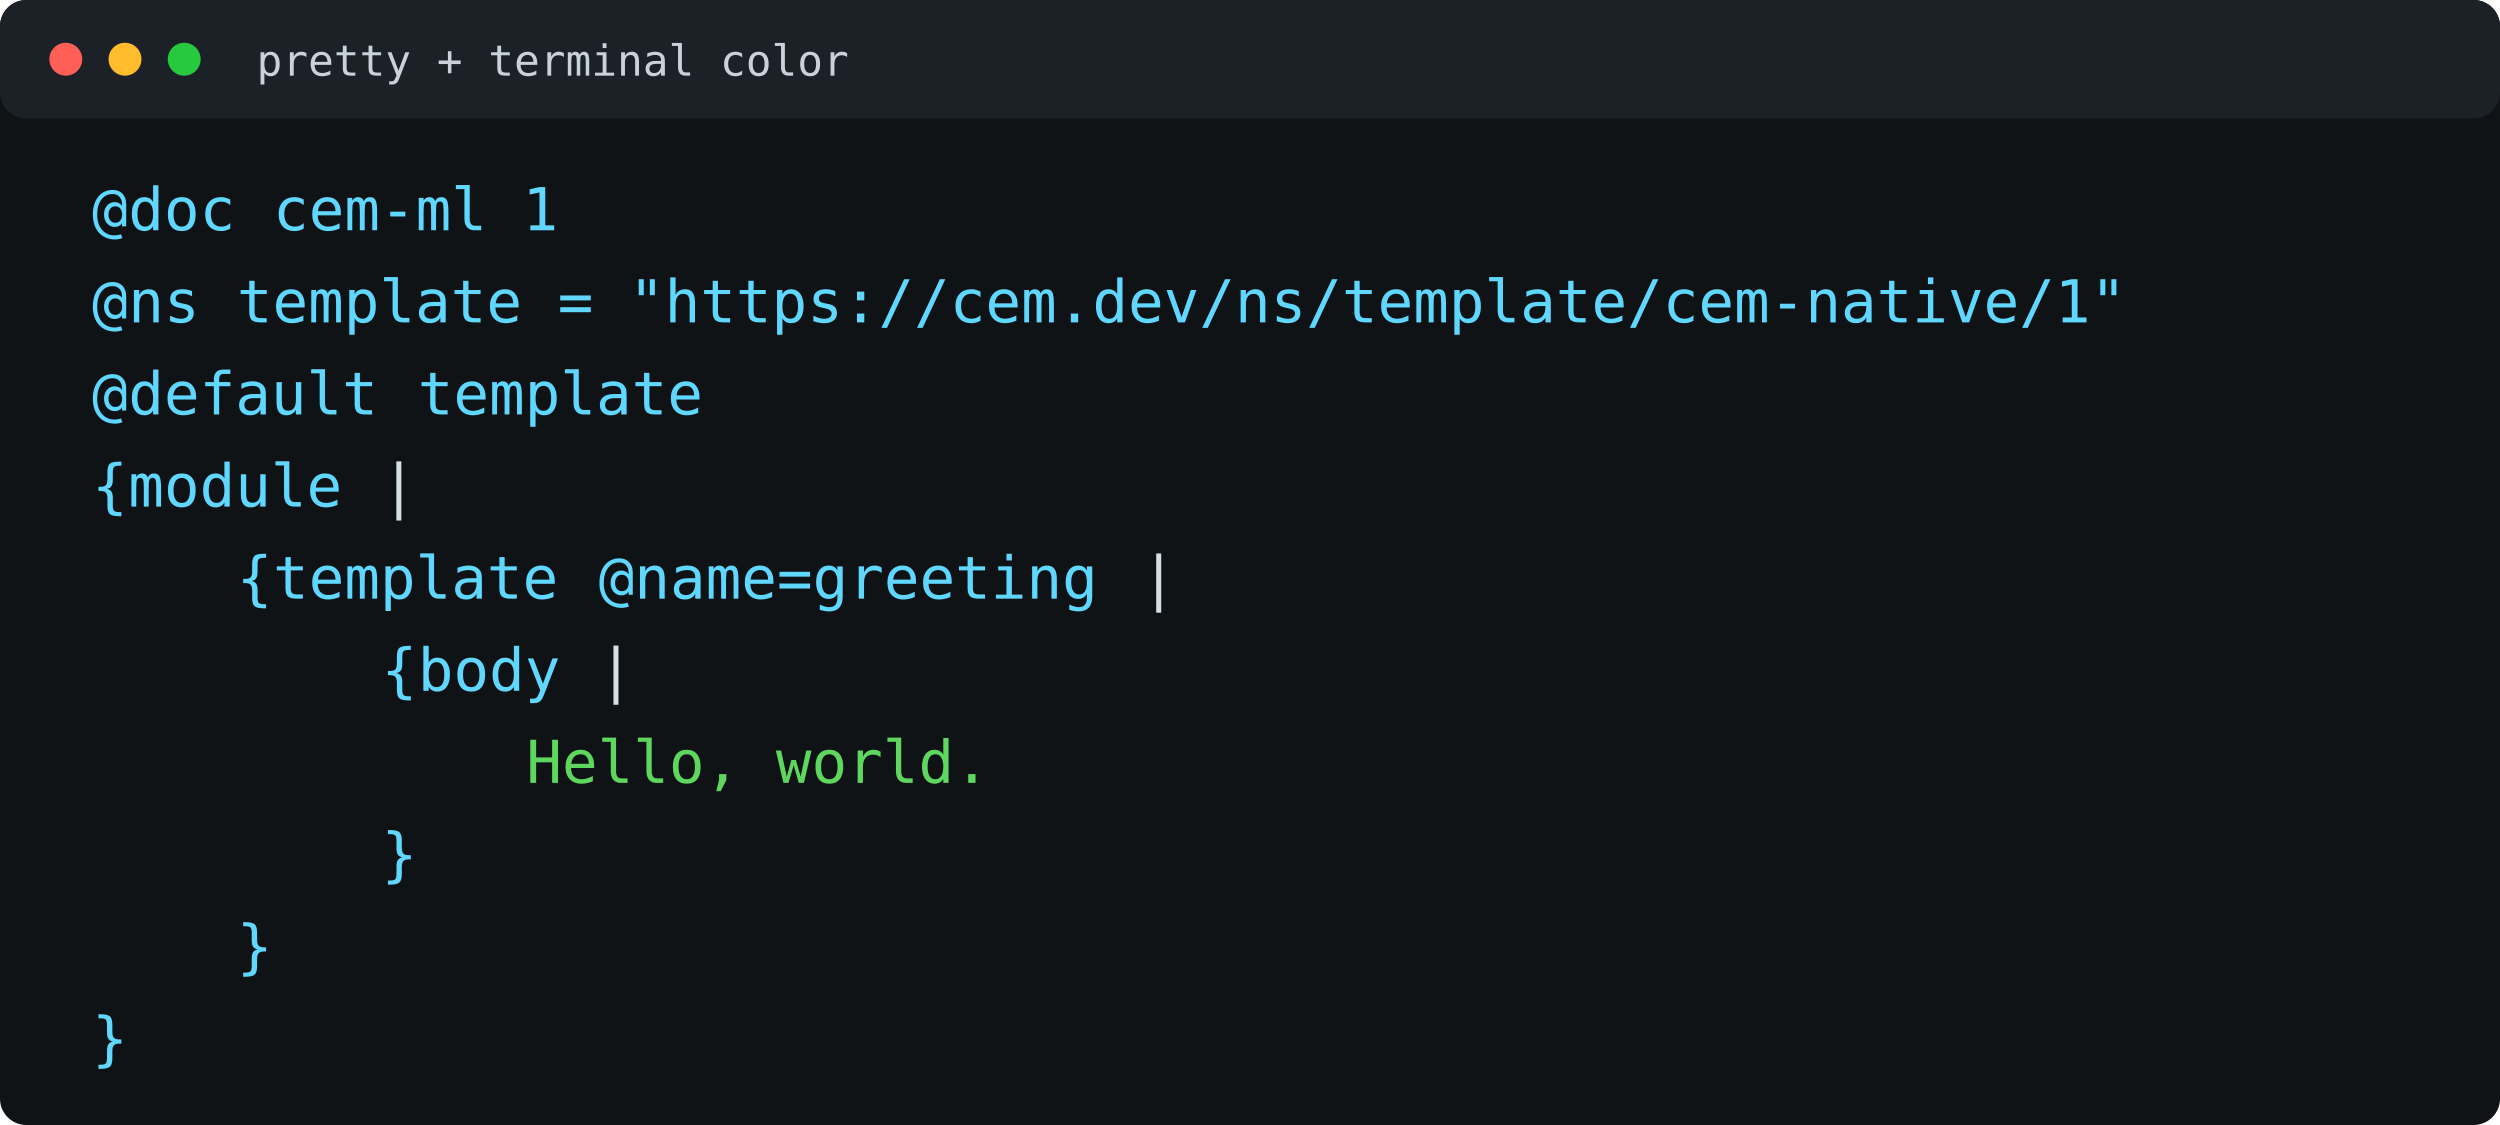
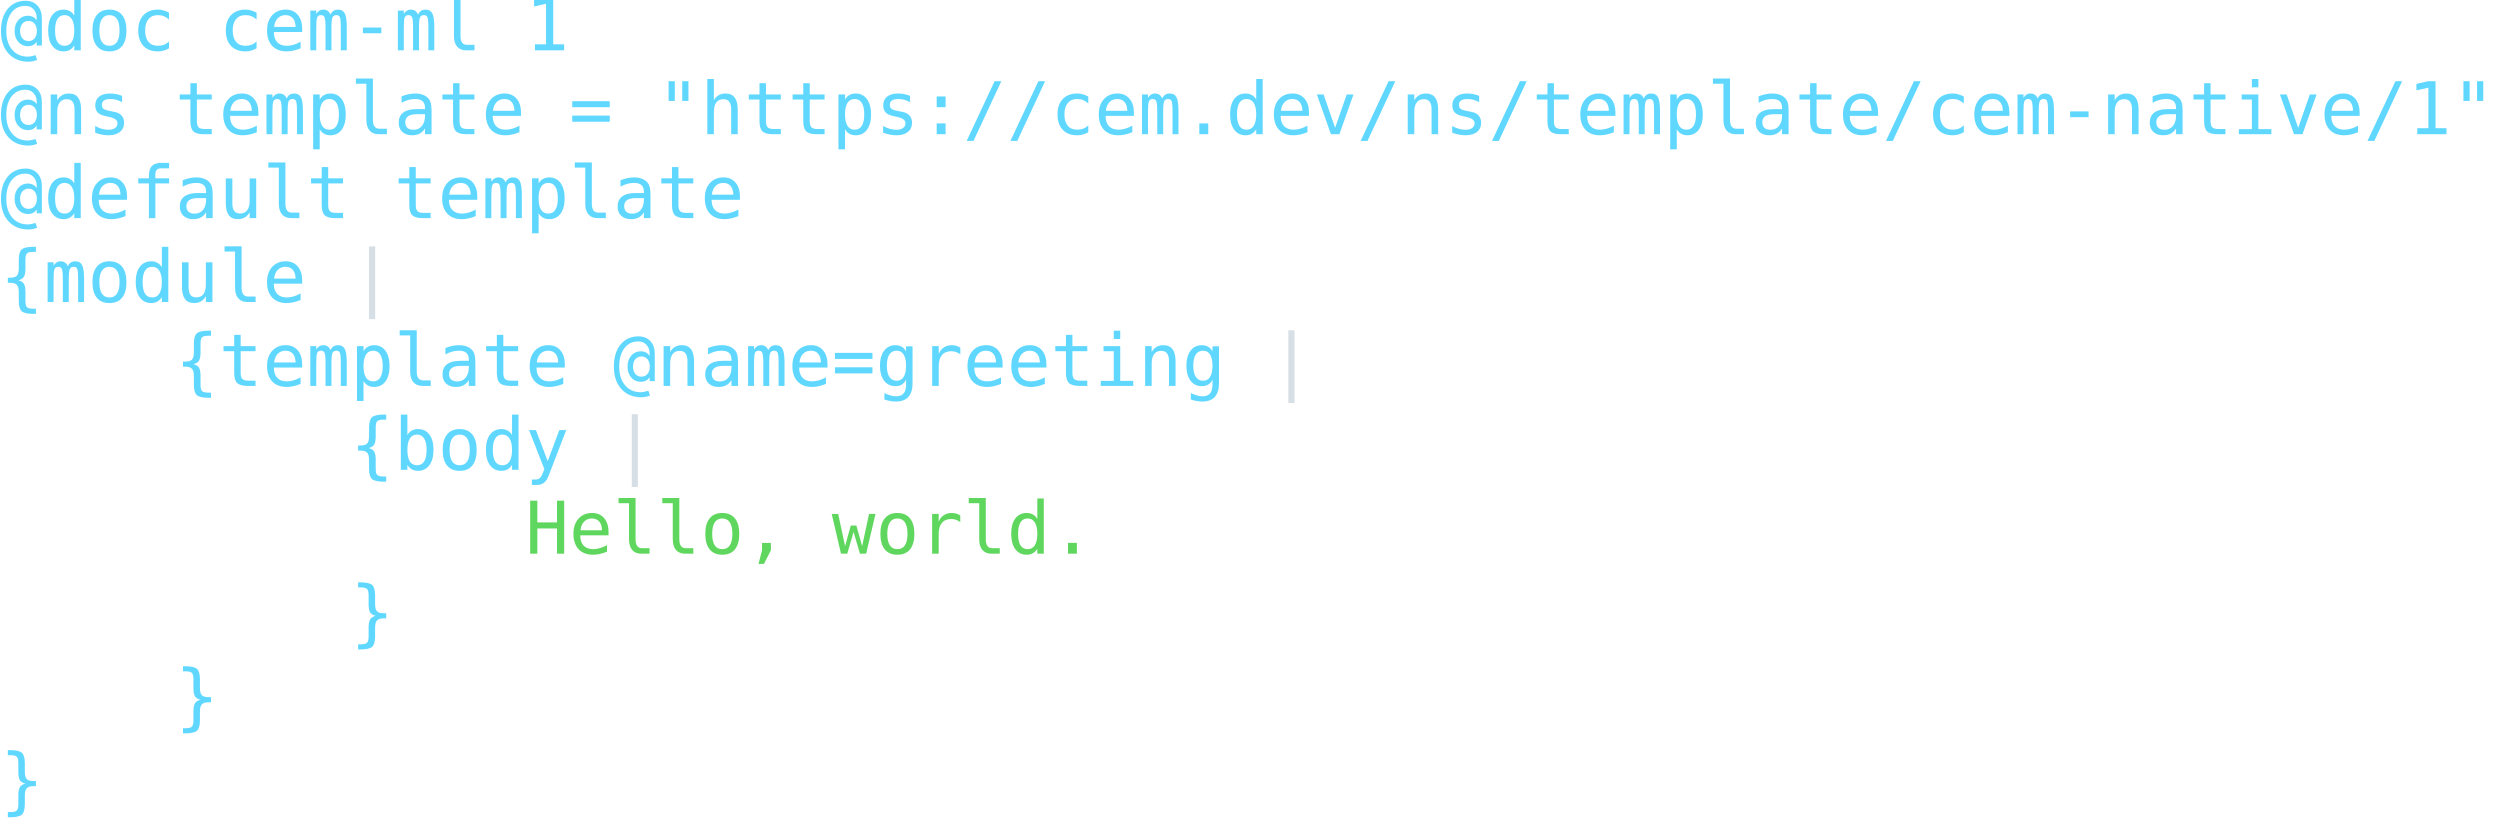
- <svg xmlns="http://www.w3.org/2000/svg" width="760" height="342" viewBox="0 0 760 342" role="img" aria-labelledby="title desc">
-   <rect width="760" height="342" rx="8" fill="#101316" />
-   <rect x="0" y="0" width="760" height="36" rx="8" fill="#1b2127" />
-   <circle cx="20" cy="18" r="5" fill="#ff5f56" />
-   <circle cx="38" cy="18" r="5" fill="#ffbd2e" />
-   <circle cx="56" cy="18" r="5" fill="#27c93f" />
-   <text x="78" y="23" fill="#c9d1d9" font-family="ui-monospace, SFMono-Regular, Menlo, Consolas, monospace" font-size="13">pretty + terminal color</text>
-   <g font-family="ui-monospace, SFMono-Regular, Menlo, Consolas, monospace" font-size="18" xml:space="preserve">
-     <text y="70">
-       <tspan x="28" fill="#5fd7ff">@</tspan>
-       <tspan x="39" fill="#5fd7ff">doc</tspan>
-       <tspan x="72" fill="#d6dee6"> </tspan>
-       <tspan x="83" fill="#5fd7ff">cem-ml 1</tspan>
-     </text>
-     <text y="98">
-       <tspan x="28" fill="#5fd7ff">@</tspan>
-       <tspan x="39" fill="#5fd7ff">ns</tspan>
-       <tspan x="61" fill="#d6dee6"> </tspan>
-       <tspan x="72" fill="#5fd7ff">template = "https://cem.dev/ns/template/cem-native/1"</tspan>
-     </text>
-     <text y="126">
-       <tspan x="28" fill="#5fd7ff">@</tspan>
-       <tspan x="39" fill="#5fd7ff">default</tspan>
-       <tspan x="116" fill="#d6dee6"> </tspan>
-       <tspan x="127" fill="#5fd7ff">template</tspan>
-     </text>
-     <text y="154">
-       <tspan x="28" fill="#5fd7ff">{</tspan>
-       <tspan x="39" fill="#5fd7ff">module</tspan>
-       <tspan x="105" fill="#d6dee6"> |</tspan>
-     </text>
-     <text y="182">
-       <tspan x="28" fill="#8b949e">    </tspan>
-       <tspan x="72" fill="#5fd7ff">{</tspan>
-       <tspan x="83" fill="#5fd7ff">template</tspan>
-       <tspan x="171" fill="#d6dee6"> </tspan>
-       <tspan x="182" fill="#5fd7ff">@name=greeting</tspan>
-       <tspan x="336" fill="#d6dee6"> |</tspan>
-     </text>
-     <text y="210">
-       <tspan x="28" fill="#8b949e">        </tspan>
-       <tspan x="116" fill="#5fd7ff">{</tspan>
-       <tspan x="127" fill="#5fd7ff">body</tspan>
-       <tspan x="171" fill="#d6dee6"> |</tspan>
-     </text>
-     <text y="238">
-       <tspan x="28" fill="#8b949e">            </tspan>
-       <tspan x="160" fill="#5fd75f">Hello, world.</tspan>
-     </text>
-     <text y="266">
-       <tspan x="28" fill="#d6dee6">        </tspan>
-       <tspan x="116" fill="#5fd7ff">}</tspan>
-     </text>
-     <text y="294">
-       <tspan x="28" fill="#d6dee6">    </tspan>
-       <tspan x="72" fill="#5fd7ff">}</tspan>
-     </text>
-     <text y="322">
-       <tspan x="28" fill="#5fd7ff">}</tspan>
-     </text>
-   </g>
+ <svg xmlns="http://www.w3.org/2000/svg" role="img" aria-labelledby="title desc" width="447" height="150" viewBox="0 0 447 150" xml:space="preserve">
+   <text x="0" y="0" fill="rgb(95, 215, 255)" font-family="ui-monospace, SFMono-Regular, Menlo, Consolas, monospace" font-size="13px" font-style="normal" font-weight="400" letter-spacing="normal" dominant-baseline="text-before-edge" xml:space="preserve">@</text>
+   <text x="7.83" y="0" fill="rgb(95, 215, 255)" font-family="ui-monospace, SFMono-Regular, Menlo, Consolas, monospace" font-size="13px" font-style="normal" font-weight="400" letter-spacing="normal" dominant-baseline="text-before-edge" xml:space="preserve">doc</text>
+   <text x="31.31" y="0" fill="rgb(214, 222, 230)" font-family="ui-monospace, SFMono-Regular, Menlo, Consolas, monospace" font-size="13px" font-style="normal" font-weight="400" letter-spacing="normal" dominant-baseline="text-before-edge" xml:space="preserve"> </text>
+   <text x="39.14" y="0" fill="rgb(95, 215, 255)" font-family="ui-monospace, SFMono-Regular, Menlo, Consolas, monospace" font-size="13px" font-style="normal" font-weight="400" letter-spacing="normal" dominant-baseline="text-before-edge" xml:space="preserve">cem-ml 1</text>
+   <text x="0" y="15" fill="rgb(95, 215, 255)" font-family="ui-monospace, SFMono-Regular, Menlo, Consolas, monospace" font-size="13px" font-style="normal" font-weight="400" letter-spacing="normal" dominant-baseline="text-before-edge" xml:space="preserve">@</text>
+   <text x="7.83" y="15" fill="rgb(95, 215, 255)" font-family="ui-monospace, SFMono-Regular, Menlo, Consolas, monospace" font-size="13px" font-style="normal" font-weight="400" letter-spacing="normal" dominant-baseline="text-before-edge" xml:space="preserve">ns</text>
+   <text x="23.48" y="15" fill="rgb(214, 222, 230)" font-family="ui-monospace, SFMono-Regular, Menlo, Consolas, monospace" font-size="13px" font-style="normal" font-weight="400" letter-spacing="normal" dominant-baseline="text-before-edge" xml:space="preserve"> </text>
+   <text x="31.31" y="15" fill="rgb(95, 215, 255)" font-family="ui-monospace, SFMono-Regular, Menlo, Consolas, monospace" font-size="13px" font-style="normal" font-weight="400" letter-spacing="normal" dominant-baseline="text-before-edge" xml:space="preserve">template = "https://cem.dev/ns/template/cem-native/1"</text>
+   <text x="0" y="30" fill="rgb(95, 215, 255)" font-family="ui-monospace, SFMono-Regular, Menlo, Consolas, monospace" font-size="13px" font-style="normal" font-weight="400" letter-spacing="normal" dominant-baseline="text-before-edge" xml:space="preserve">@</text>
+   <text x="7.83" y="30" fill="rgb(95, 215, 255)" font-family="ui-monospace, SFMono-Regular, Menlo, Consolas, monospace" font-size="13px" font-style="normal" font-weight="400" letter-spacing="normal" dominant-baseline="text-before-edge" xml:space="preserve">default</text>
+   <text x="62.63" y="30" fill="rgb(214, 222, 230)" font-family="ui-monospace, SFMono-Regular, Menlo, Consolas, monospace" font-size="13px" font-style="normal" font-weight="400" letter-spacing="normal" dominant-baseline="text-before-edge" xml:space="preserve"> </text>
+   <text x="70.45" y="30" fill="rgb(95, 215, 255)" font-family="ui-monospace, SFMono-Regular, Menlo, Consolas, monospace" font-size="13px" font-style="normal" font-weight="400" letter-spacing="normal" dominant-baseline="text-before-edge" xml:space="preserve">template</text>
+   <text x="0" y="45" fill="rgb(95, 215, 255)" font-family="ui-monospace, SFMono-Regular, Menlo, Consolas, monospace" font-size="13px" font-style="normal" font-weight="400" letter-spacing="normal" dominant-baseline="text-before-edge" xml:space="preserve">{</text>
+   <text x="7.83" y="45" fill="rgb(95, 215, 255)" font-family="ui-monospace, SFMono-Regular, Menlo, Consolas, monospace" font-size="13px" font-style="normal" font-weight="400" letter-spacing="normal" dominant-baseline="text-before-edge" xml:space="preserve">module</text>
+   <text x="54.8" y="45" fill="rgb(214, 222, 230)" font-family="ui-monospace, SFMono-Regular, Menlo, Consolas, monospace" font-size="13px" font-style="normal" font-weight="400" letter-spacing="normal" dominant-baseline="text-before-edge" xml:space="preserve"> |</text>
+   <text x="0" y="60" fill="rgb(214, 222, 230)" font-family="ui-monospace, SFMono-Regular, Menlo, Consolas, monospace" font-size="13px" font-style="normal" font-weight="400" letter-spacing="normal" dominant-baseline="text-before-edge" xml:space="preserve">    </text>
+   <text x="31.31" y="60" fill="rgb(95, 215, 255)" font-family="ui-monospace, SFMono-Regular, Menlo, Consolas, monospace" font-size="13px" font-style="normal" font-weight="400" letter-spacing="normal" dominant-baseline="text-before-edge" xml:space="preserve">{</text>
+   <text x="39.14" y="60" fill="rgb(95, 215, 255)" font-family="ui-monospace, SFMono-Regular, Menlo, Consolas, monospace" font-size="13px" font-style="normal" font-weight="400" letter-spacing="normal" dominant-baseline="text-before-edge" xml:space="preserve">template</text>
+   <text x="101.77" y="60" fill="rgb(214, 222, 230)" font-family="ui-monospace, SFMono-Regular, Menlo, Consolas, monospace" font-size="13px" font-style="normal" font-weight="400" letter-spacing="normal" dominant-baseline="text-before-edge" xml:space="preserve"> </text>
+   <text x="109.59" y="60" fill="rgb(95, 215, 255)" font-family="ui-monospace, SFMono-Regular, Menlo, Consolas, monospace" font-size="13px" font-style="normal" font-weight="400" letter-spacing="normal" dominant-baseline="text-before-edge" xml:space="preserve">@name=greeting</text>
+   <text x="219.17" y="60" fill="rgb(214, 222, 230)" font-family="ui-monospace, SFMono-Regular, Menlo, Consolas, monospace" font-size="13px" font-style="normal" font-weight="400" letter-spacing="normal" dominant-baseline="text-before-edge" xml:space="preserve"> |</text>
+   <text x="0" y="75" fill="rgb(214, 222, 230)" font-family="ui-monospace, SFMono-Regular, Menlo, Consolas, monospace" font-size="13px" font-style="normal" font-weight="400" letter-spacing="normal" dominant-baseline="text-before-edge" xml:space="preserve">        </text>
+   <text x="62.63" y="75" fill="rgb(95, 215, 255)" font-family="ui-monospace, SFMono-Regular, Menlo, Consolas, monospace" font-size="13px" font-style="normal" font-weight="400" letter-spacing="normal" dominant-baseline="text-before-edge" xml:space="preserve">{</text>
+   <text x="70.45" y="75" fill="rgb(95, 215, 255)" font-family="ui-monospace, SFMono-Regular, Menlo, Consolas, monospace" font-size="13px" font-style="normal" font-weight="400" letter-spacing="normal" dominant-baseline="text-before-edge" xml:space="preserve">body</text>
+   <text x="101.77" y="75" fill="rgb(214, 222, 230)" font-family="ui-monospace, SFMono-Regular, Menlo, Consolas, monospace" font-size="13px" font-style="normal" font-weight="400" letter-spacing="normal" dominant-baseline="text-before-edge" xml:space="preserve"> |</text>
+   <text x="0" y="90" fill="rgb(214, 222, 230)" font-family="ui-monospace, SFMono-Regular, Menlo, Consolas, monospace" font-size="13px" font-style="normal" font-weight="400" letter-spacing="normal" dominant-baseline="text-before-edge" xml:space="preserve">            </text>
+   <text x="93.92" y="90" fill="rgb(95, 215, 95)" font-family="ui-monospace, SFMono-Regular, Menlo, Consolas, monospace" font-size="13px" font-style="normal" font-weight="400" letter-spacing="normal" dominant-baseline="text-before-edge" xml:space="preserve">Hello, world.</text>
+   <text x="0" y="105" fill="rgb(214, 222, 230)" font-family="ui-monospace, SFMono-Regular, Menlo, Consolas, monospace" font-size="13px" font-style="normal" font-weight="400" letter-spacing="normal" dominant-baseline="text-before-edge" xml:space="preserve">        </text>
+   <text x="62.63" y="105" fill="rgb(95, 215, 255)" font-family="ui-monospace, SFMono-Regular, Menlo, Consolas, monospace" font-size="13px" font-style="normal" font-weight="400" letter-spacing="normal" dominant-baseline="text-before-edge" xml:space="preserve">}</text>
+   <text x="0" y="120" fill="rgb(214, 222, 230)" font-family="ui-monospace, SFMono-Regular, Menlo, Consolas, monospace" font-size="13px" font-style="normal" font-weight="400" letter-spacing="normal" dominant-baseline="text-before-edge" xml:space="preserve">    </text>
+   <text x="31.31" y="120" fill="rgb(95, 215, 255)" font-family="ui-monospace, SFMono-Regular, Menlo, Consolas, monospace" font-size="13px" font-style="normal" font-weight="400" letter-spacing="normal" dominant-baseline="text-before-edge" xml:space="preserve">}</text>
+   <text x="0" y="135" fill="rgb(95, 215, 255)" font-family="ui-monospace, SFMono-Regular, Menlo, Consolas, monospace" font-size="13px" font-style="normal" font-weight="400" letter-spacing="normal" dominant-baseline="text-before-edge" xml:space="preserve">}</text>
</svg>
